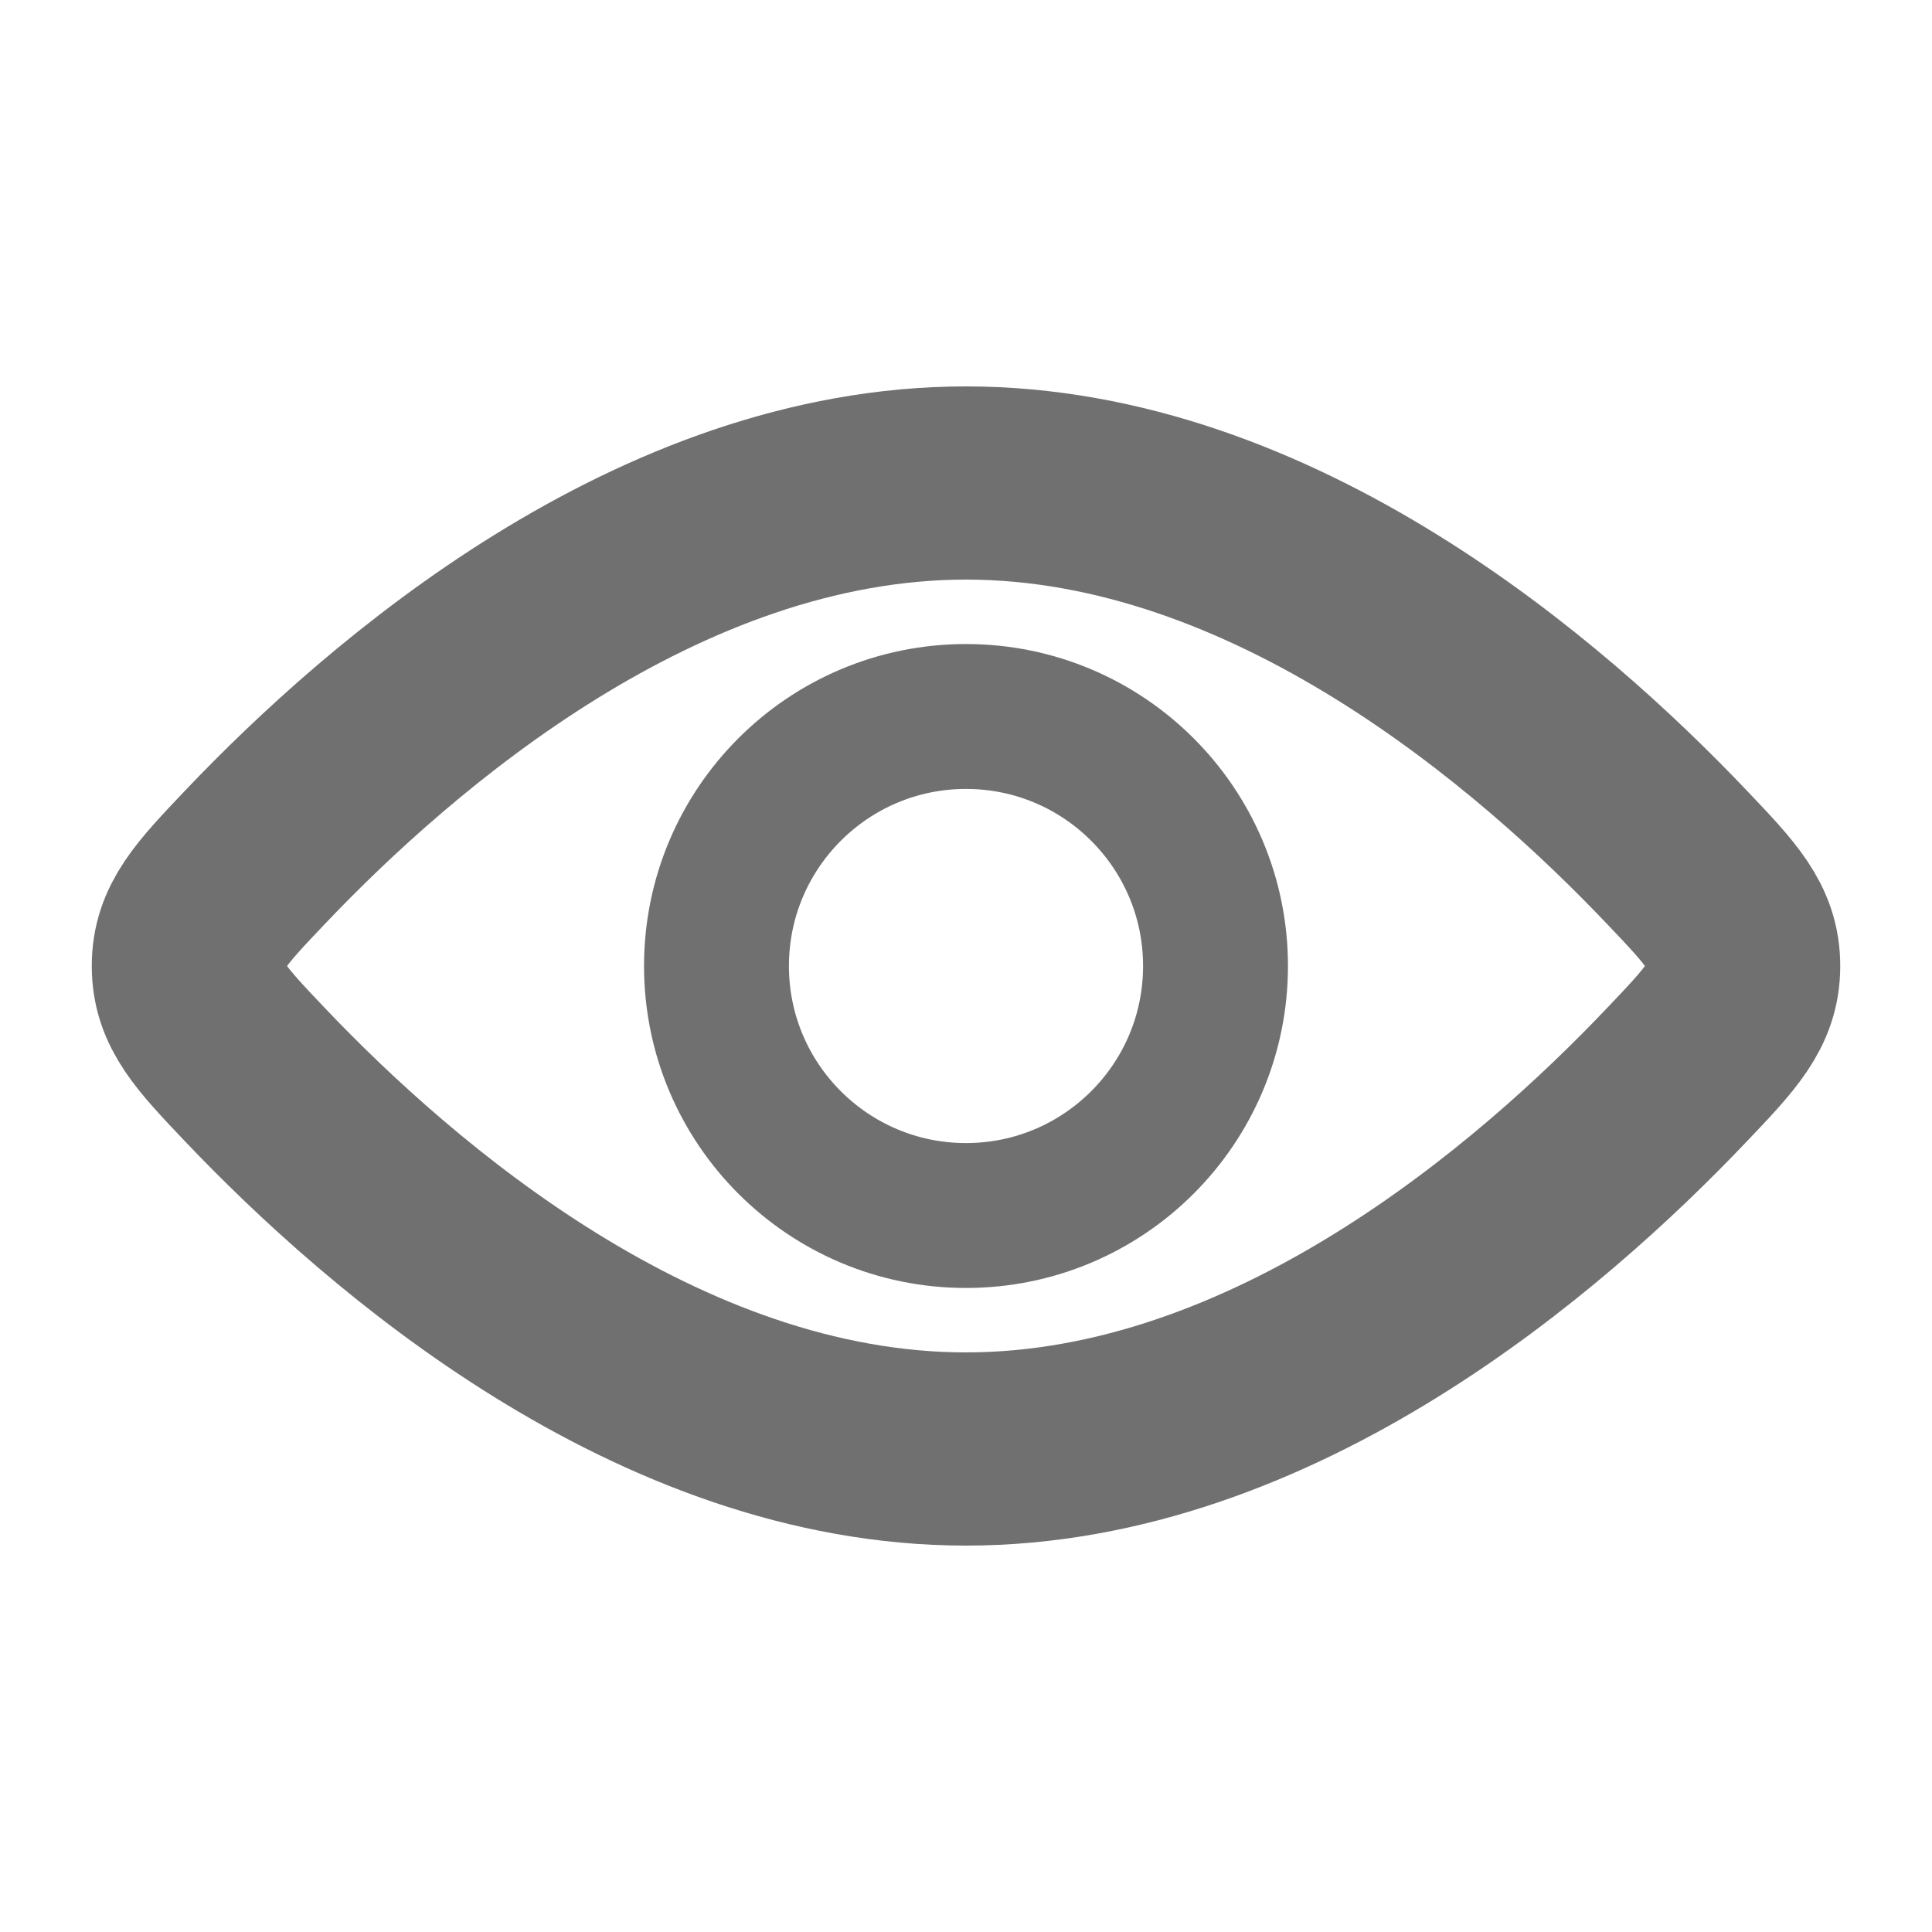
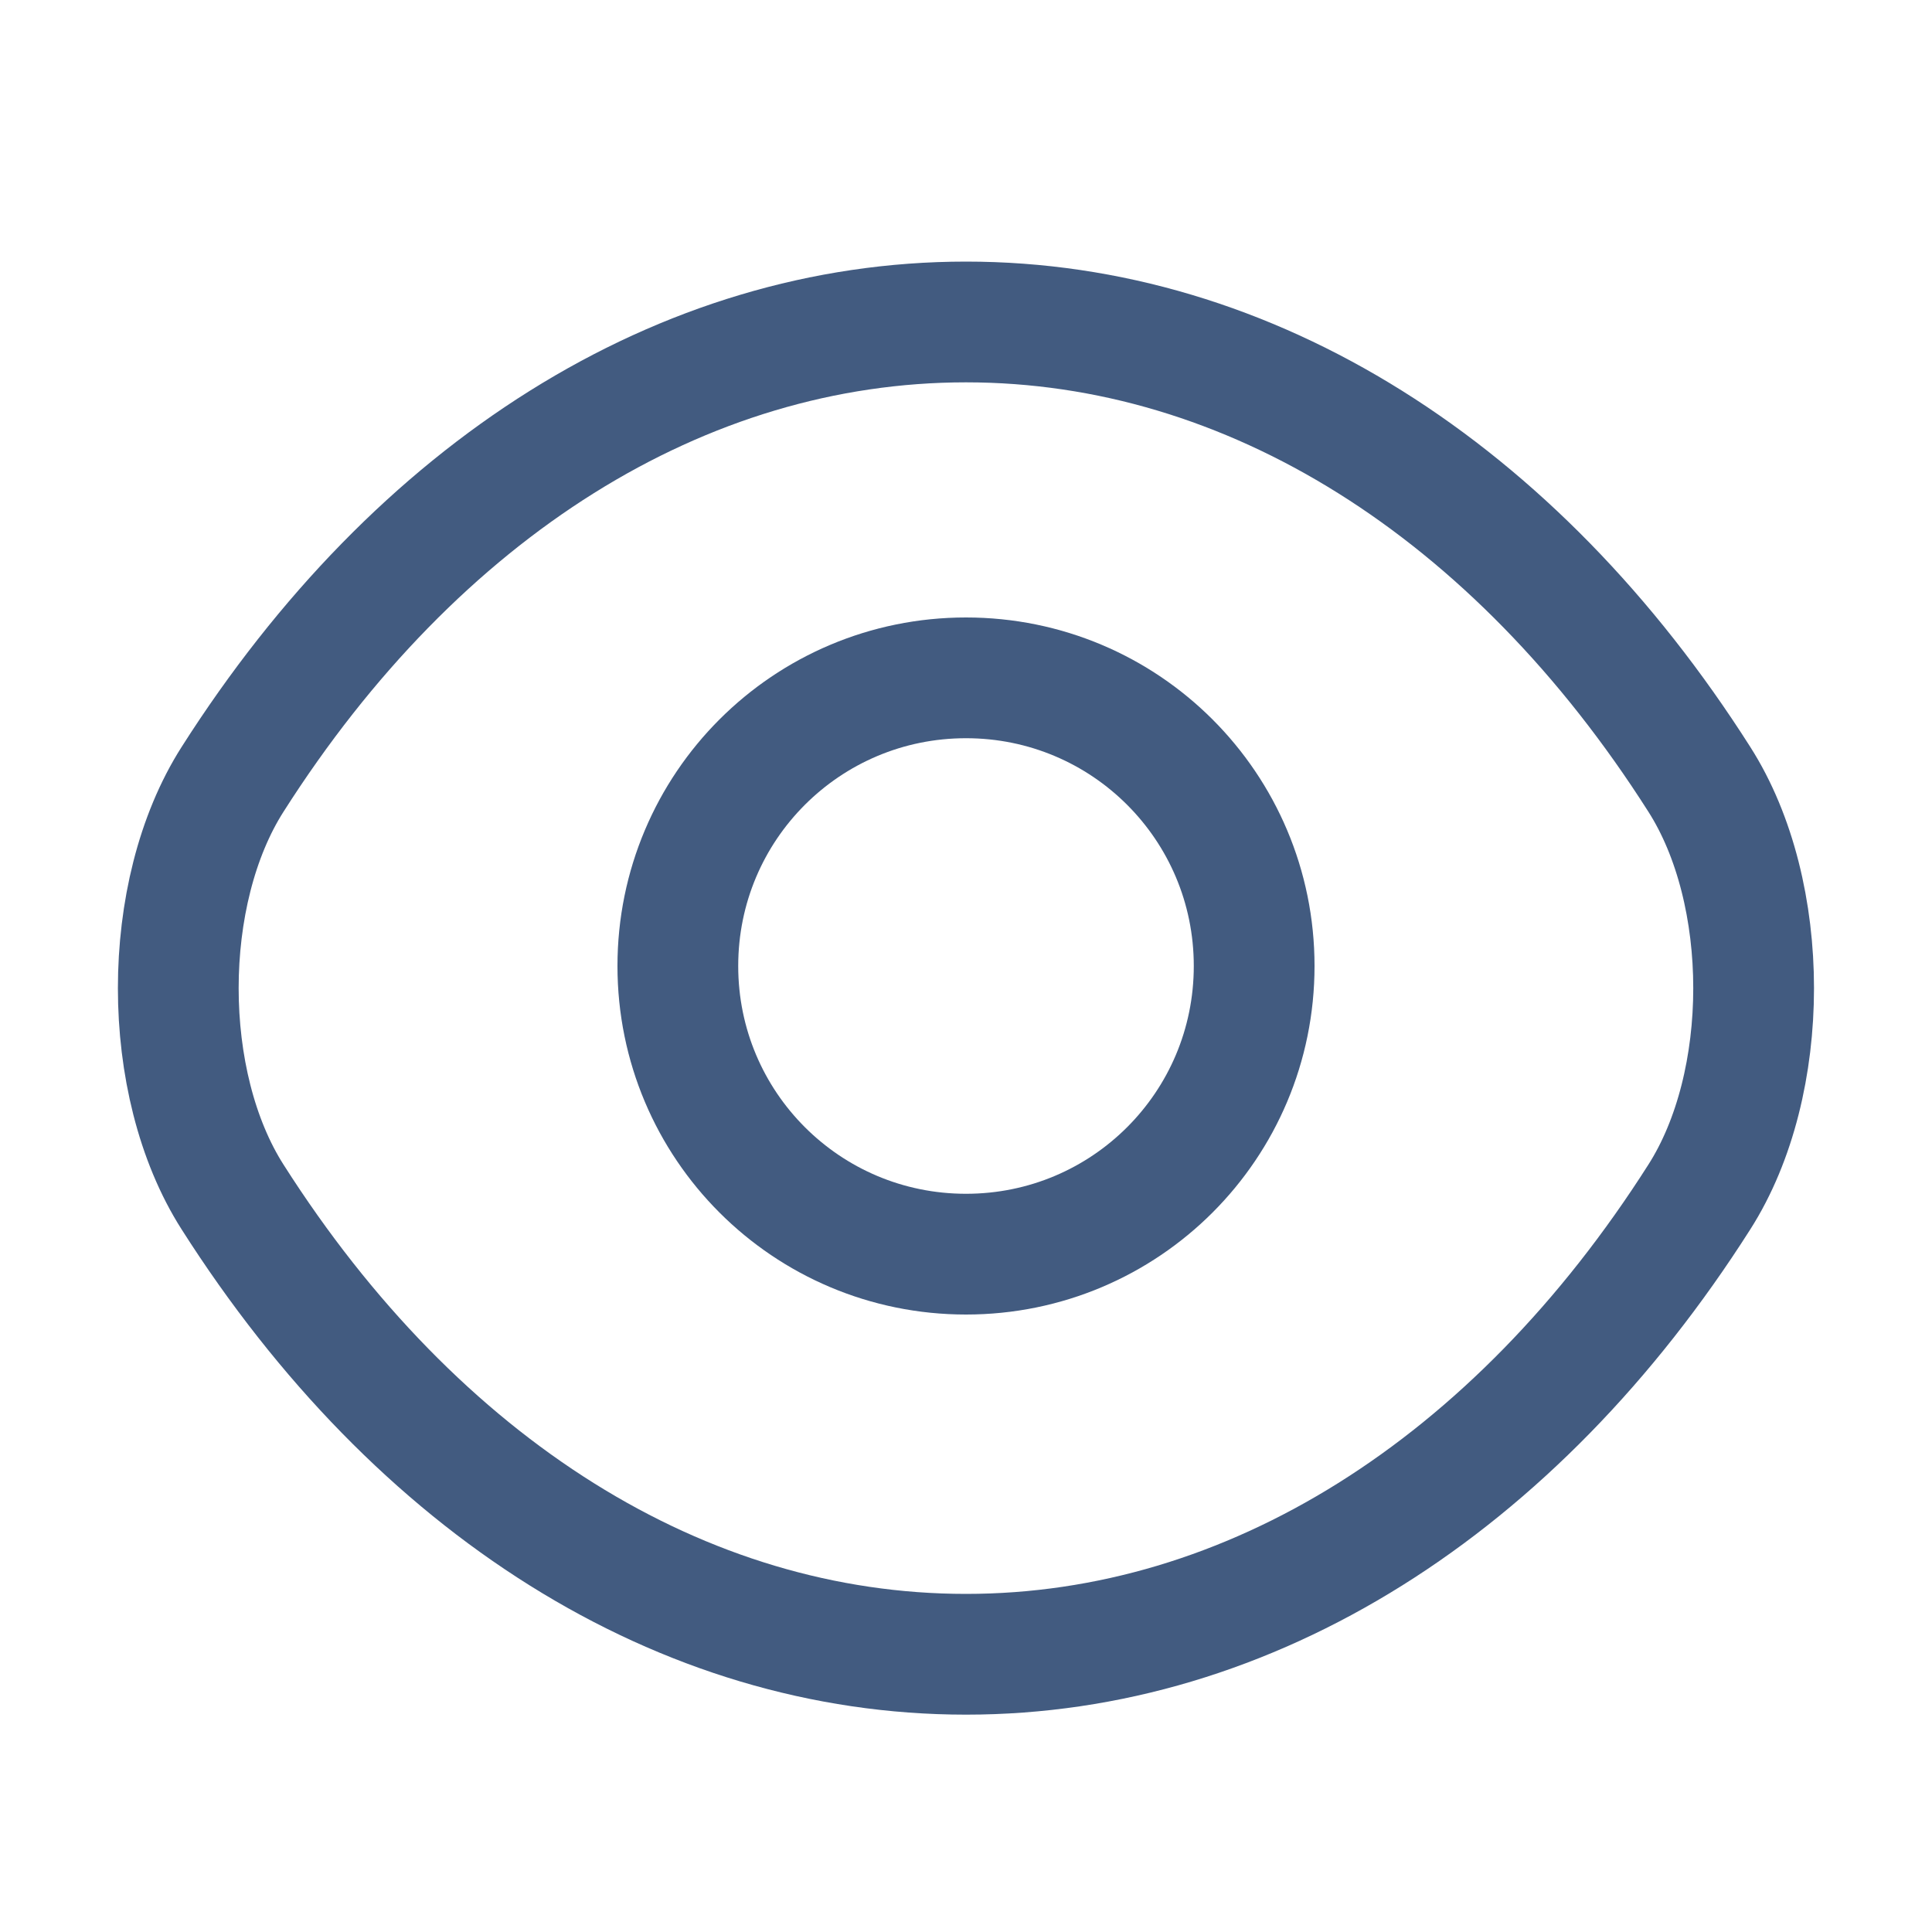
<svg xmlns="http://www.w3.org/2000/svg" width="20" height="20" viewBox="0 0 20 20" fill="none">
-   <circle cx="10" cy="10" r="2.583" stroke="#707070" stroke-width="1.5" />
-   <path d="M17.358 8.873C17.82 9.358 18.05 9.601 18.05 10C18.05 10.399 17.82 10.642 17.358 11.127C15.957 12.602 13.187 15 10 15C6.812 15 4.043 12.602 2.641 11.127C2.18 10.642 1.95 10.399 1.95 10C1.95 9.601 2.18 9.358 2.641 8.873C4.043 7.398 6.812 5 10 5C13.187 5 15.957 7.398 17.358 8.873Z" stroke="#707070" stroke-width="2" />
+   <path d="M12.983 10C12.983 11.65 11.65 12.983 10 12.983C8.35 12.983 7.017 11.65 7.017 10C7.017 8.35 8.35 7.017 10 7.017C11.65 7.017 12.983 8.35 12.983 10Z" stroke="#425B80" stroke-width="1.25" stroke-linecap="round" stroke-linejoin="round" />
+   <path d="M10 17.125C12.941 17.125 15.683 15.392 17.591 12.392C18.341 11.217 18.341 9.242 17.591 8.067C15.683 5.067 12.941 3.333 10 3.333C7.058 3.333 4.317 5.067 2.408 8.067C1.658 9.242 1.658 11.217 2.408 12.392C4.317 15.392 7.058 17.125 10 17.125Z" stroke="#425B80" stroke-width="1.25" stroke-linecap="round" stroke-linejoin="round" />
</svg>
